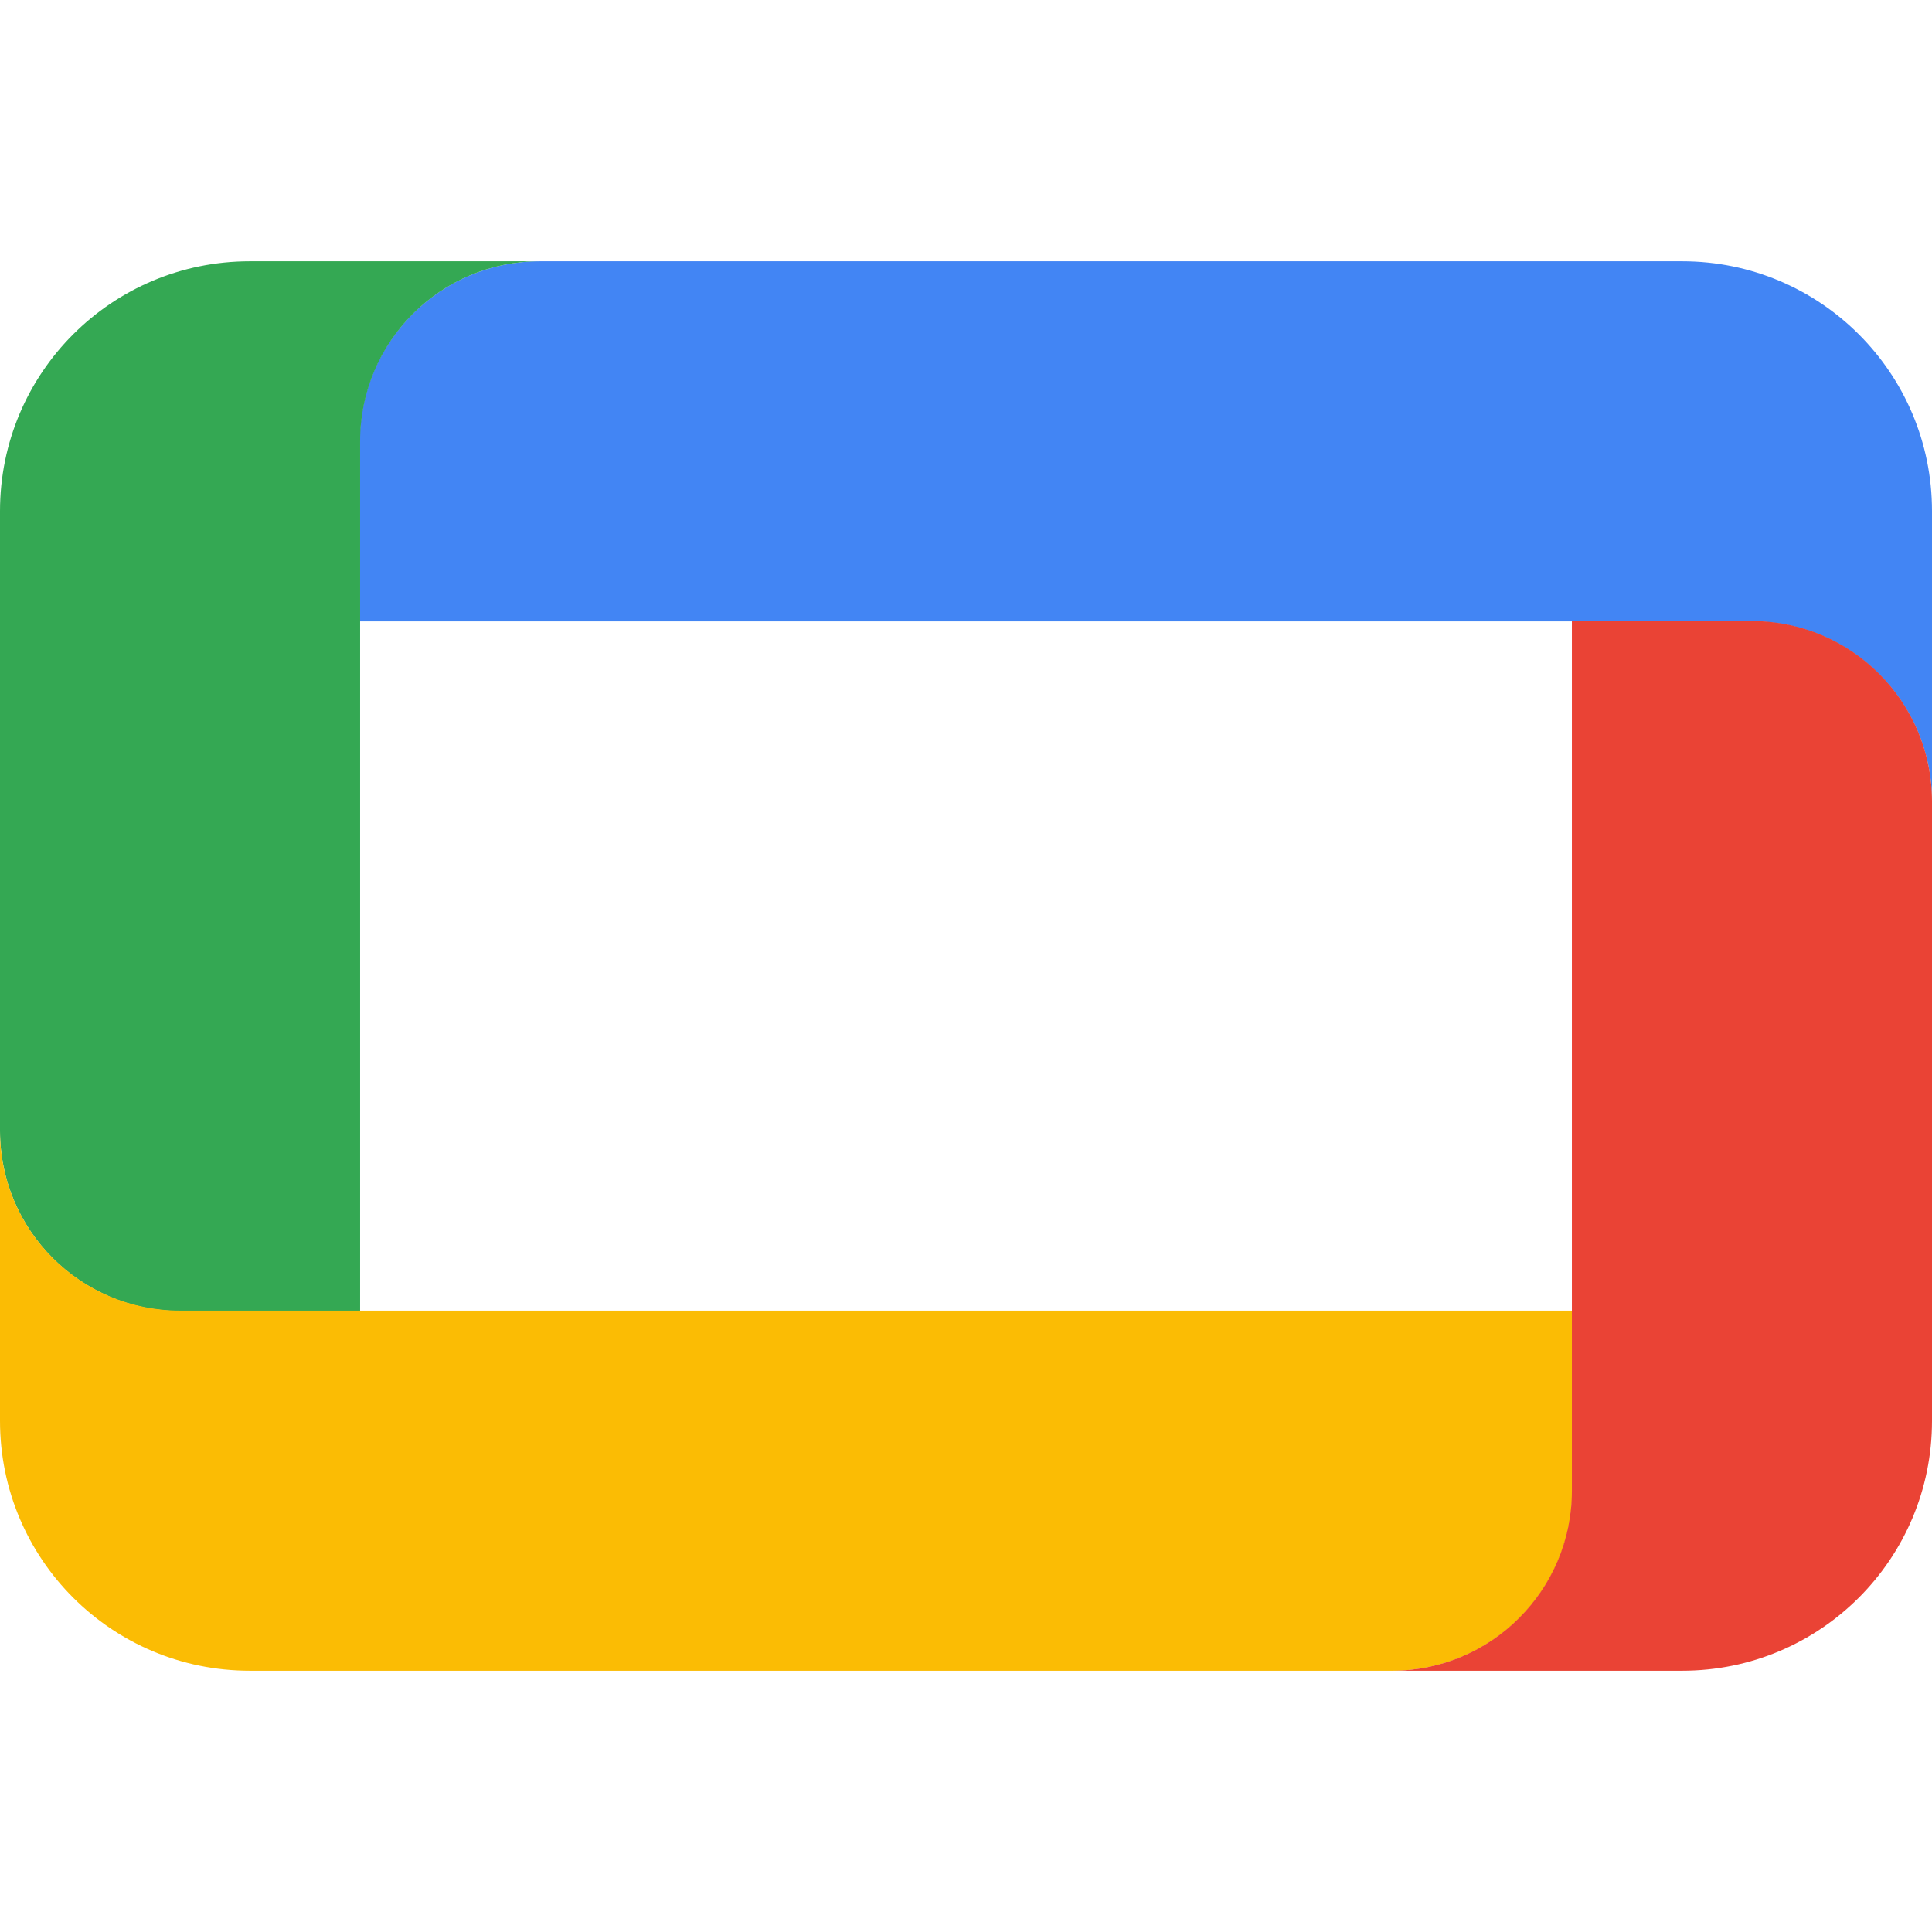
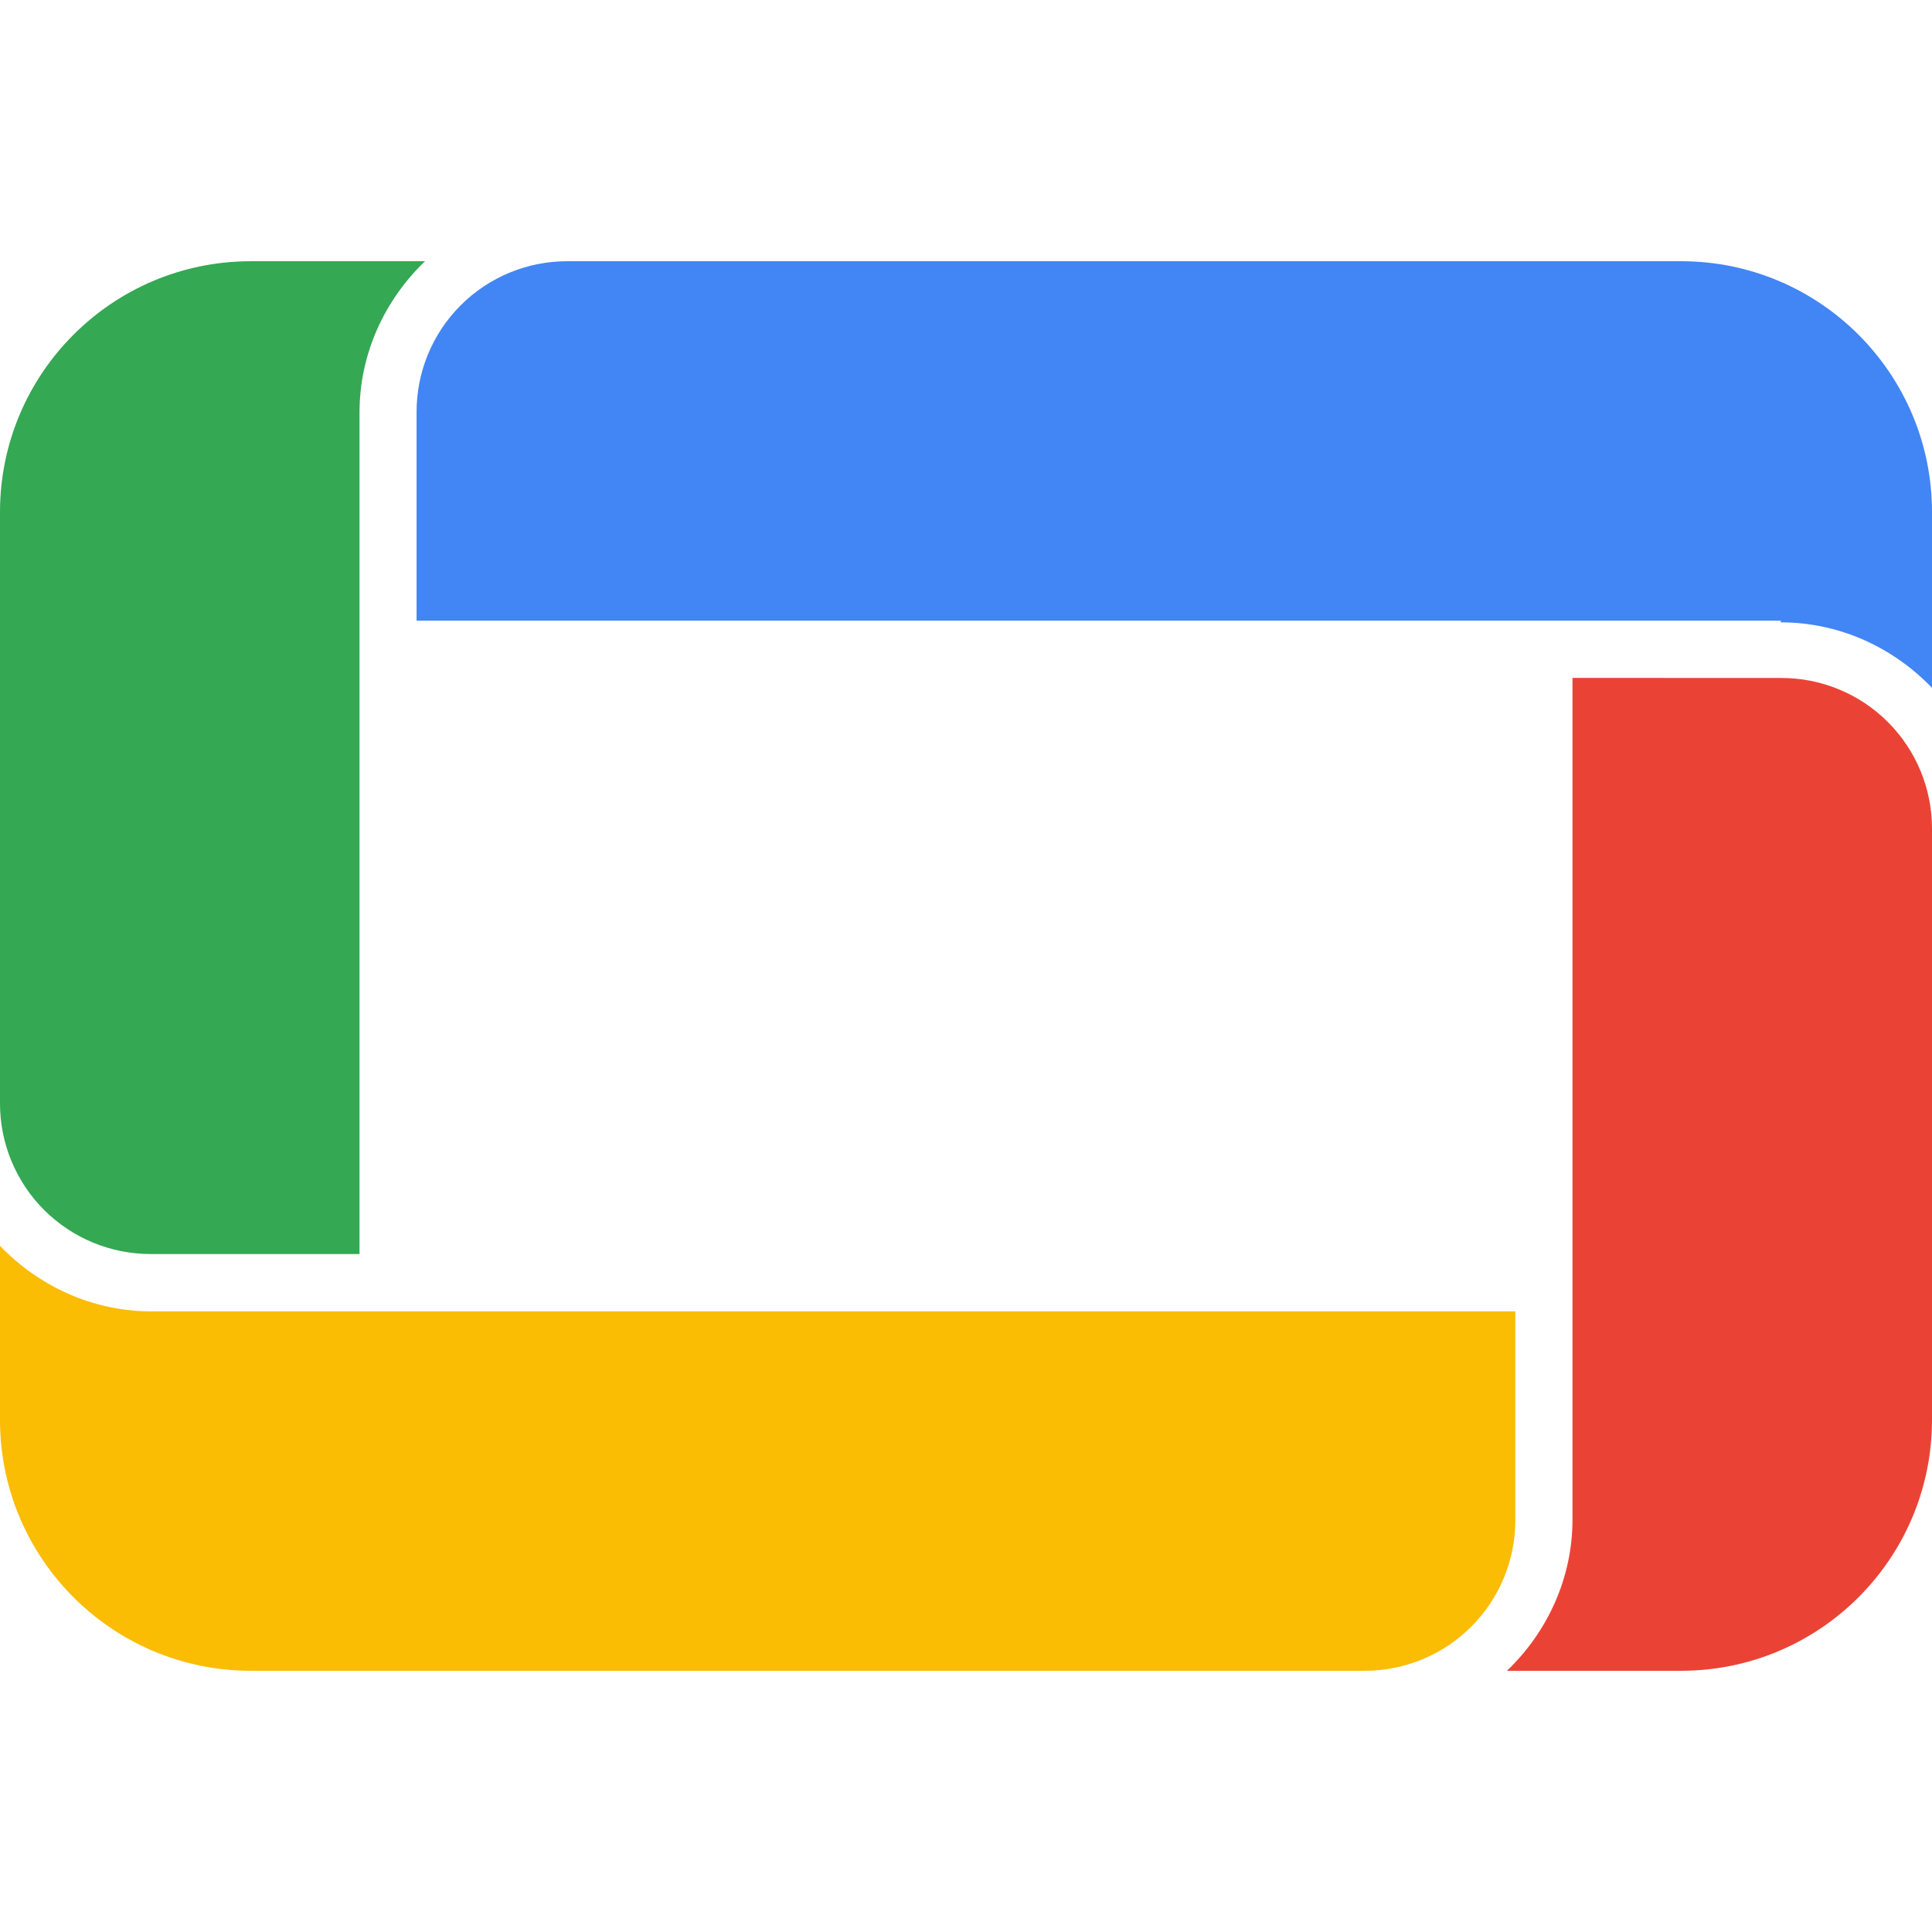
- <svg xmlns="http://www.w3.org/2000/svg" version="1.1" viewBox="0 -74.15 548.3 548.3">
-   <path fill="#4285F4" d="M477.4,0H153.2c-28.2,0-51.1,22.9-51.1,51.1v51.1h395.1c28.2,0,51.1,22.9,51.1,51.1V70.9 C548.3,31.7,516.6,0,477.4,0L477.4,0z" />
-   <path fill="#34A853" d="M70.9,0C31.7,0,0,31.7,0,70.9v175.9c0,28.2,22.9,51.1,51.1,51.1h51.1V51.1c0,0,0,0,0,0 C102.2,22.9,125,0,153.2,0H70.9L70.9,0z" />
-   <path fill="#FBBC04" d="M70.9,400h324.2c28.2,0,51.1-22.9,51.1-51.1v-51.1H51.1C22.9,297.8,0,275,0,246.8v82.3 C0,368.3,31.7,400,70.9,400L70.9,400z" />
-   <path fill="#EA4335" d="M477.4,400c39.2,0,70.9-31.7,70.9-70.9V153.2c0-28.2-22.9-51.1-51.1-51.1h-51.1v246.8c0,0,0,0,0,0 c0,28.2-22.9,51.1-51.1,51.1H477.4L477.4,400z" />
+ <svg xmlns="http://www.w3.org/2000/svg" role="img" viewBox="0 0 24 24">
+   <path fill="#34A853" d="M3.11 3.245A3.117 3.117 0 0 0 0 6.355V13.7a1.87 1.87 0 0 0 1.878 1.878h2.588V5.124c0-.73.313-1.399.814-1.879z" />
+   <path fill="#4285F4" d="M7.054 3.245a1.87 1.87 0 0 0-1.879 1.879V7.71h16.947v.021c.73 0 1.398.313 1.878.814v-2.19a3.117 3.117 0 0 0-3.11-3.11z" />
+   <path fill="#EA4335" d="M19.534 8.421v10.455c0 .73-.313 1.399-.814 1.879h2.17a3.117 3.117 0 0 0 3.11-3.11V10.3a1.87 1.87 0 0 0-1.878-1.878z" />
+   <path fill="#FBBC04" d="M0 15.475v2.17a3.117 3.117 0 0 0 3.11 3.11h13.836a1.87 1.87 0 0 0 1.878-1.879V16.29H1.878c-.73 0-1.398-.314-1.878-.814" />
</svg>
